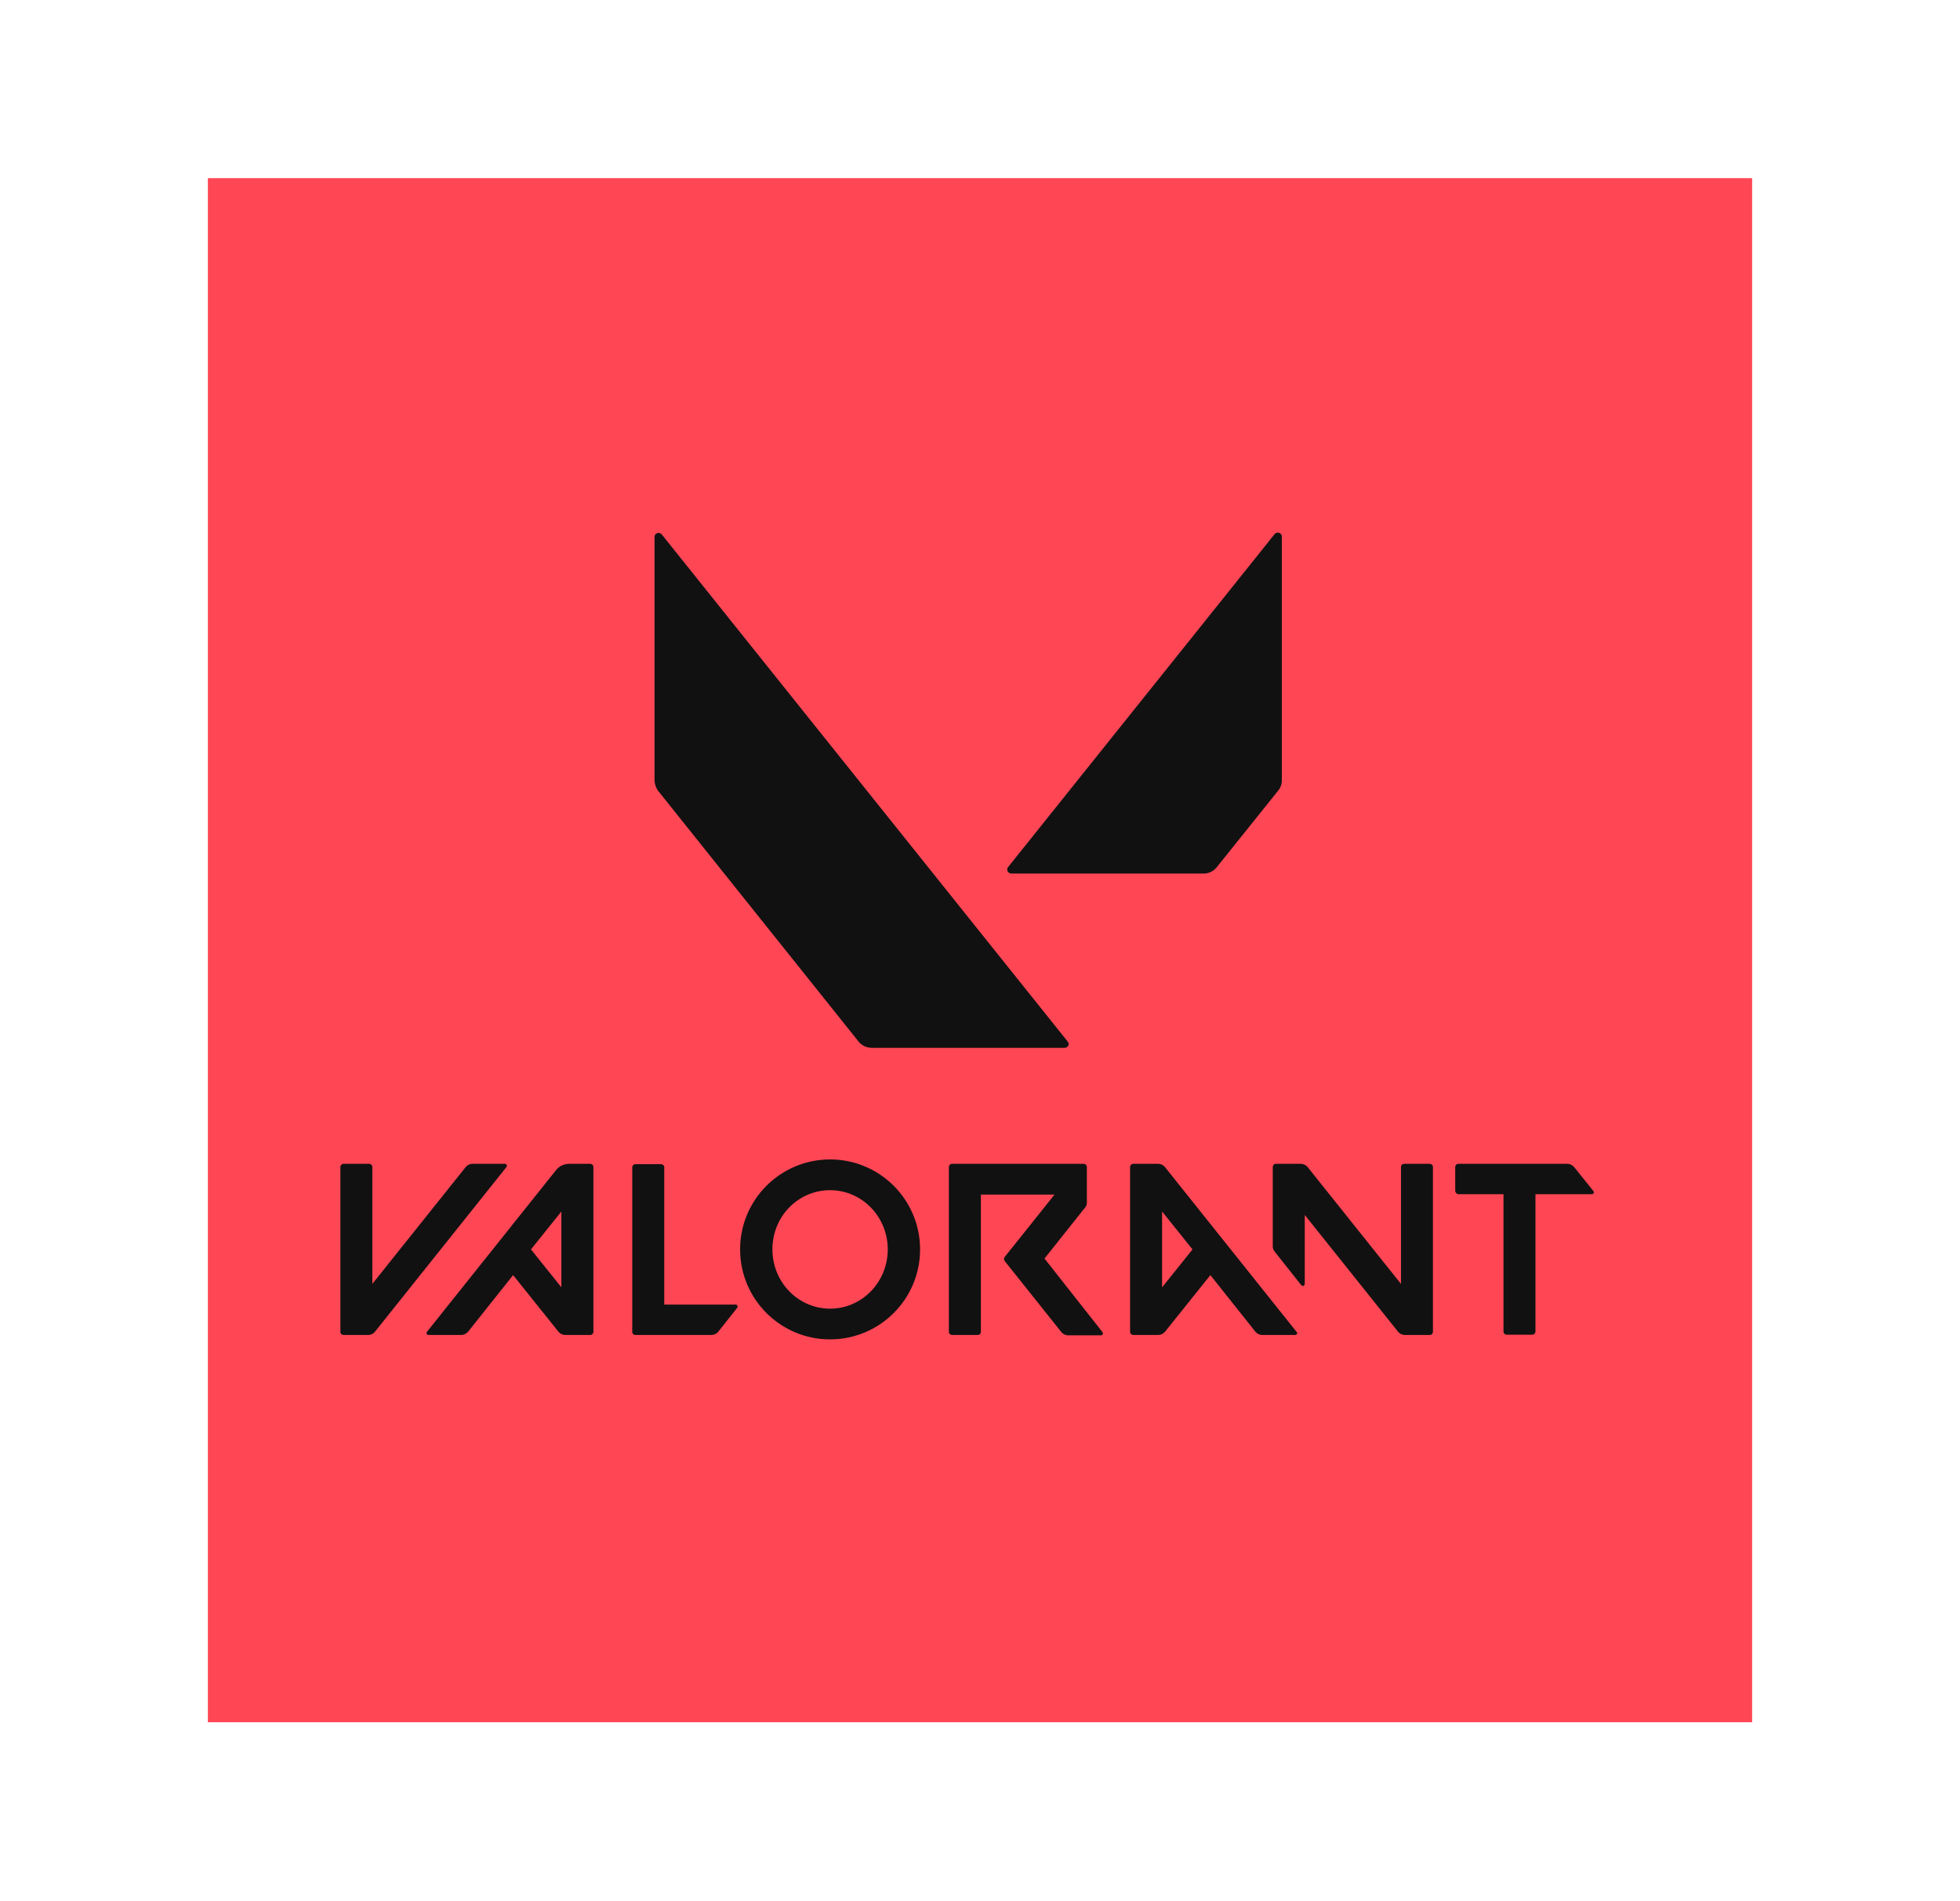
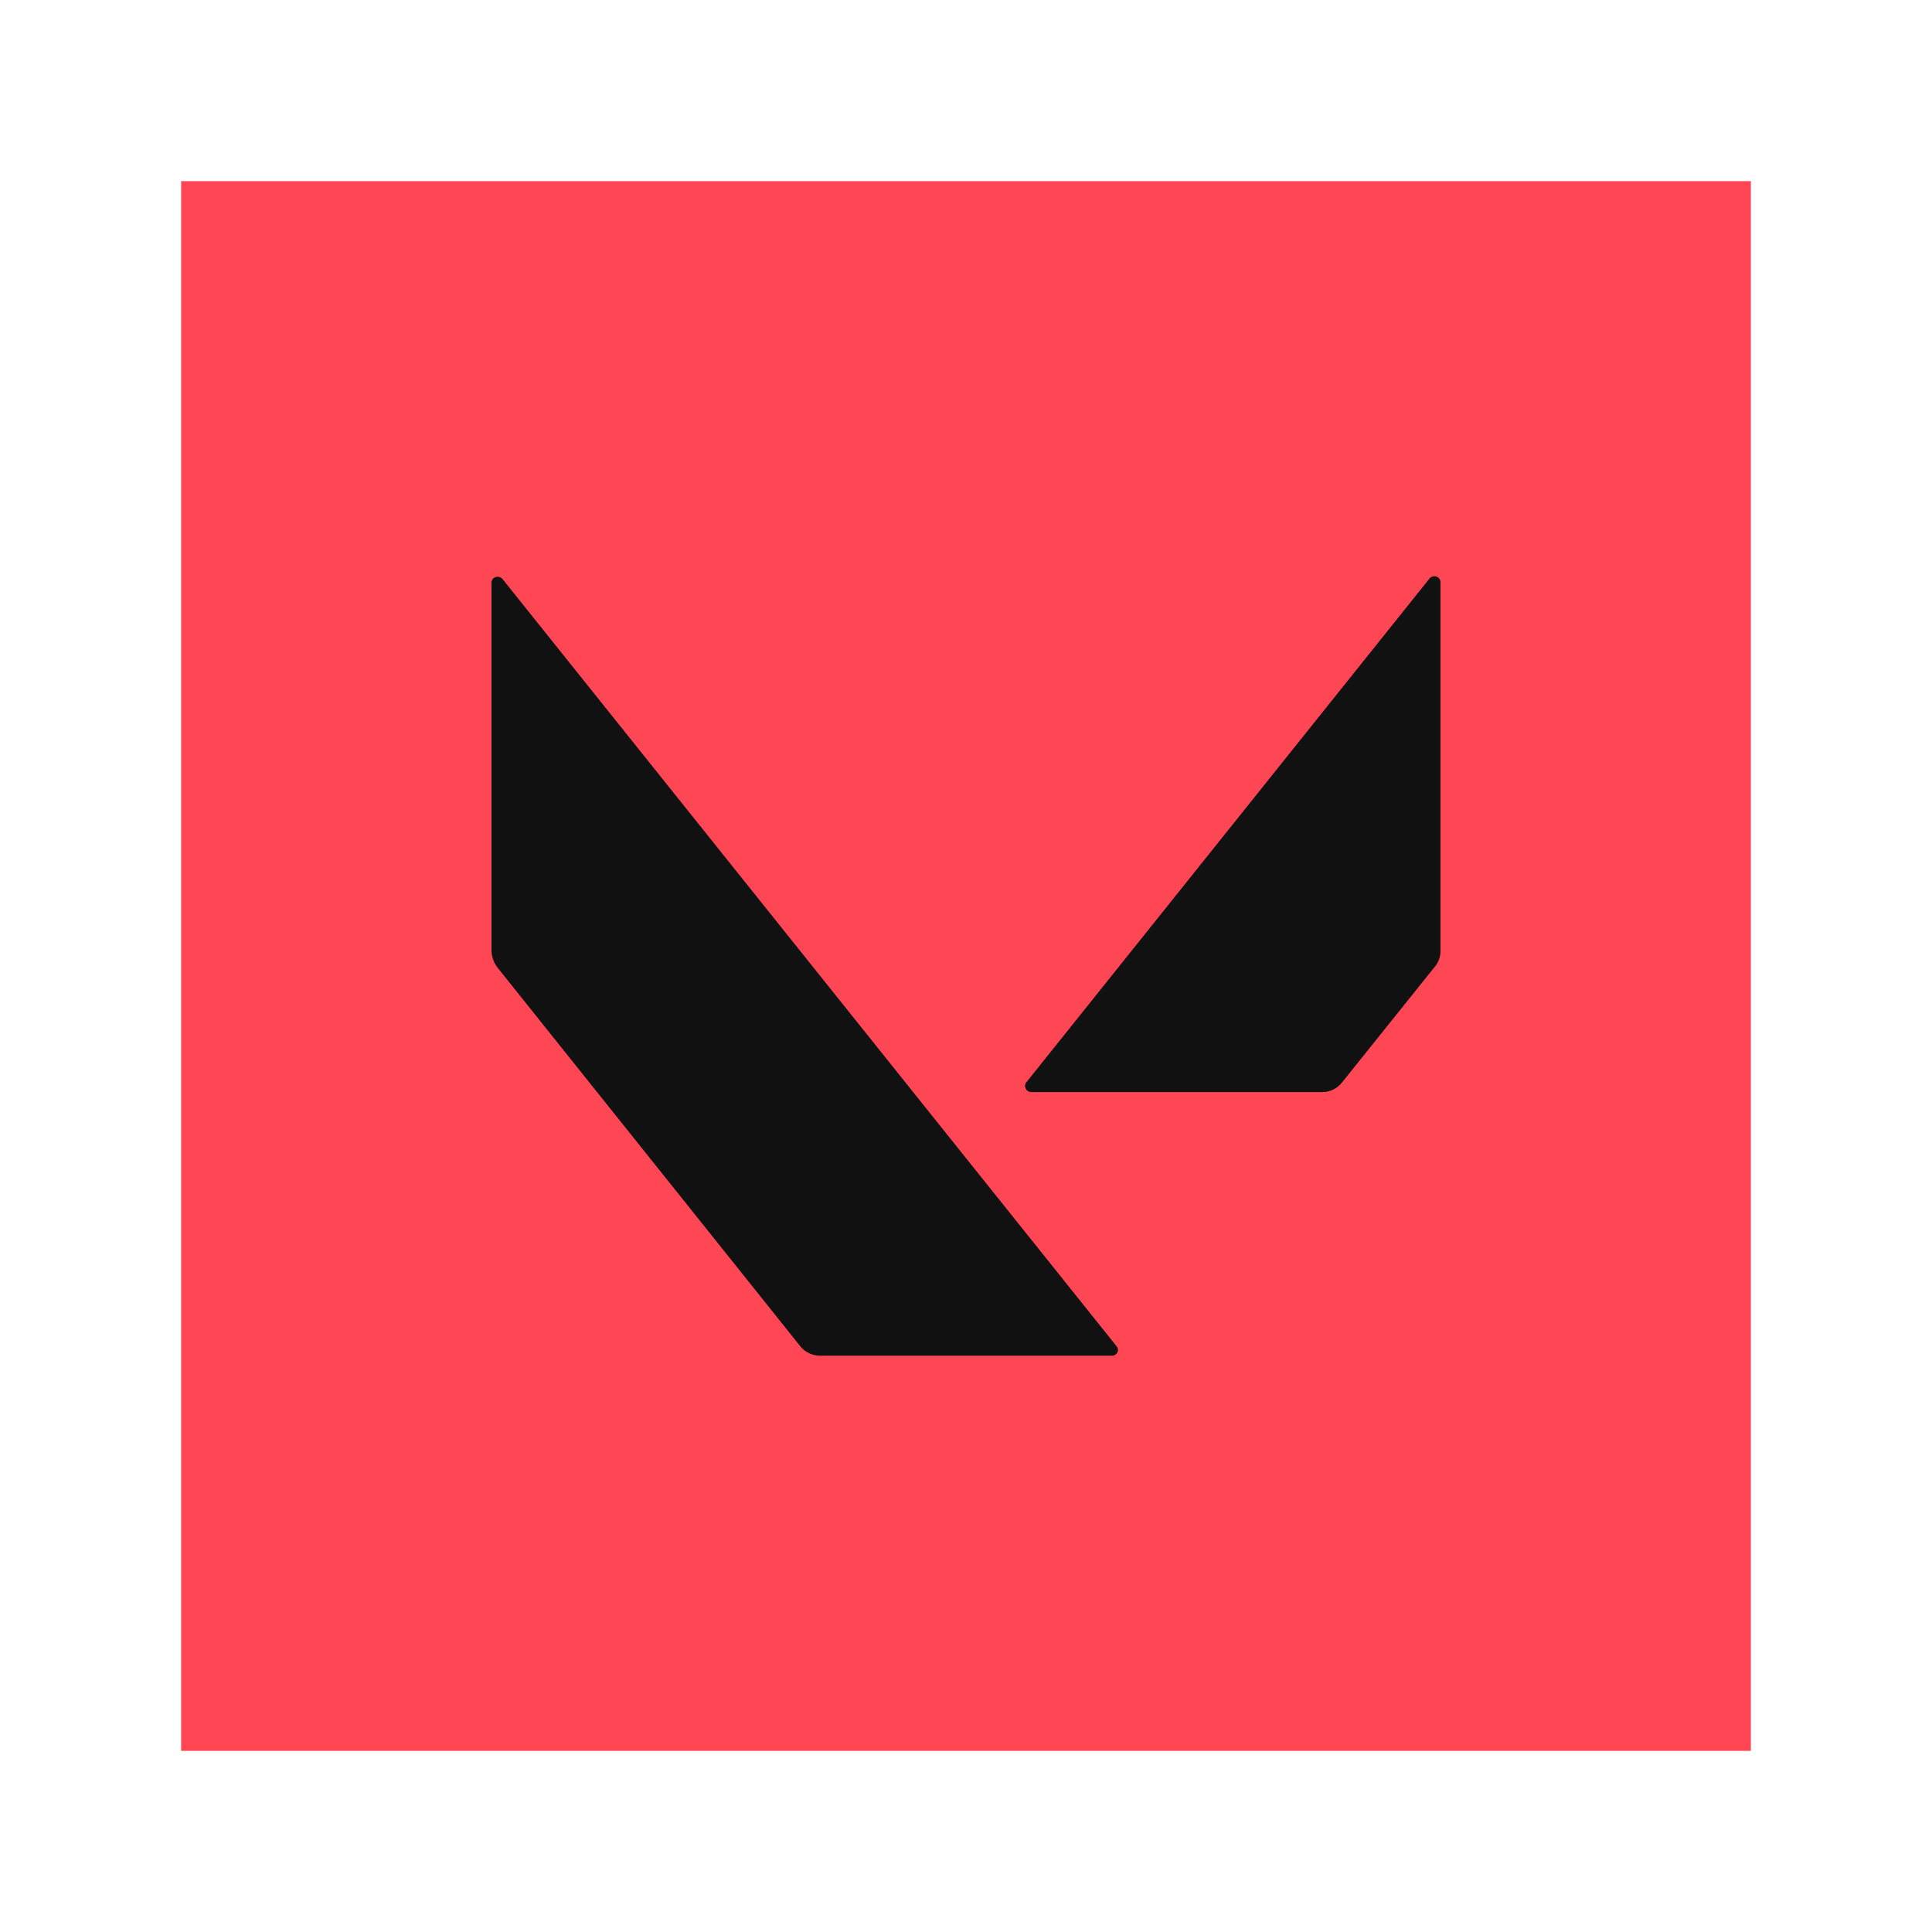
- <svg xmlns="http://www.w3.org/2000/svg" width="33" height="32" viewBox="0 0 33 32" fill="none">
-   <path d="M29.5 3H3.5V29H29.5V3Z" fill="#FF4655" />
-   <path d="M21.582 13.142V9.035C21.582 8.972 21.503 8.945 21.461 8.993L16.974 14.599C16.937 14.641 16.969 14.709 17.027 14.709H20.268C20.358 14.709 20.437 14.667 20.489 14.599L21.514 13.321C21.556 13.274 21.582 13.21 21.582 13.142ZM11.088 13.326L14.456 17.539C14.509 17.607 14.593 17.644 14.683 17.644H17.924C17.982 17.644 18.014 17.581 17.977 17.539L11.141 8.998C11.099 8.951 11.02 8.977 11.02 9.04V13.147C11.025 13.21 11.046 13.274 11.088 13.326Z" fill="#111111" />
-   <path d="M24.559 20.109H25.314V22.421C25.314 22.453 25.34 22.474 25.367 22.474H25.8C25.831 22.474 25.852 22.448 25.852 22.421V20.109H26.803C26.829 20.109 26.845 20.078 26.829 20.057L26.502 19.65C26.475 19.619 26.433 19.597 26.391 19.597H24.554C24.522 19.597 24.501 19.624 24.501 19.65V20.057C24.506 20.083 24.528 20.109 24.559 20.109ZM6.311 22.427L8.528 19.65C8.544 19.629 8.528 19.597 8.502 19.597H7.953C7.911 19.597 7.869 19.619 7.842 19.65L6.269 21.619V19.65C6.269 19.619 6.243 19.597 6.216 19.597H5.784C5.752 19.597 5.731 19.624 5.731 19.65V22.427C5.731 22.458 5.757 22.479 5.784 22.479H6.206C6.243 22.479 6.285 22.458 6.311 22.427ZM7.879 22.427L8.639 21.471L9.405 22.427C9.431 22.458 9.473 22.479 9.515 22.479H9.938C9.969 22.479 9.991 22.453 9.991 22.427V19.65C9.991 19.619 9.964 19.597 9.938 19.597H9.584C9.5 19.597 9.415 19.634 9.362 19.703L7.188 22.427C7.172 22.448 7.188 22.479 7.214 22.479H7.763C7.811 22.479 7.847 22.458 7.879 22.427ZM9.452 20.4V21.677L8.94 21.038L9.452 20.4ZM21.83 22.427L19.613 19.65C19.587 19.619 19.545 19.597 19.502 19.597H19.08C19.049 19.597 19.027 19.624 19.027 19.65V22.427C19.027 22.458 19.054 22.479 19.08 22.479H19.502C19.545 22.479 19.587 22.458 19.613 22.427L20.379 21.471L21.139 22.427C21.165 22.458 21.207 22.479 21.25 22.479H21.804C21.836 22.479 21.851 22.448 21.83 22.427ZM20.078 21.038L19.566 21.677V20.4L20.078 21.038ZM13.976 19.523C13.142 19.523 12.461 20.199 12.461 21.038C12.461 21.872 13.136 22.553 13.976 22.553C14.81 22.553 15.491 21.878 15.491 21.038C15.491 20.199 14.81 19.523 13.976 19.523ZM13.976 22.036C13.437 22.036 13.005 21.587 13.005 21.038C13.005 20.484 13.437 20.041 13.976 20.041C14.514 20.041 14.947 20.489 14.947 21.038C14.947 21.587 14.514 22.036 13.976 22.036ZM23.588 19.65V21.619L22.015 19.65C21.989 19.619 21.946 19.597 21.904 19.597H21.482C21.45 19.597 21.429 19.624 21.429 19.65V20.986C21.429 21.017 21.44 21.049 21.461 21.075L21.909 21.64C21.931 21.666 21.968 21.651 21.968 21.619V20.458L23.541 22.427C23.567 22.458 23.609 22.479 23.651 22.479H24.074C24.105 22.479 24.126 22.453 24.126 22.427V19.65C24.126 19.619 24.1 19.597 24.074 19.597H23.641C23.614 19.597 23.588 19.619 23.588 19.65ZM18.299 20.252V19.65C18.299 19.619 18.273 19.597 18.246 19.597H16.029C15.998 19.597 15.976 19.624 15.976 19.65V22.427C15.976 22.458 16.003 22.479 16.029 22.479H16.462C16.494 22.479 16.515 22.453 16.515 22.427V20.115H17.755L16.916 21.165C16.9 21.186 16.9 21.213 16.916 21.234L17.871 22.432C17.898 22.464 17.94 22.485 17.982 22.485H18.537C18.563 22.485 18.579 22.453 18.563 22.432L17.586 21.192L18.267 20.336C18.288 20.315 18.299 20.284 18.299 20.252ZM10.698 22.479H11.98C12.023 22.479 12.065 22.458 12.091 22.427L12.413 22.02C12.429 21.999 12.413 21.967 12.387 21.967H11.184V19.655C11.184 19.624 11.157 19.603 11.131 19.603H10.698C10.666 19.603 10.645 19.629 10.645 19.655V22.432C10.645 22.453 10.666 22.479 10.698 22.479Z" fill="#111111" />
+ <svg xmlns="http://www.w3.org/2000/svg" width="32" height="32" viewBox="0 0 32 32" fill="none">
+   <path d="M29 3H3V29H29V3Z" fill="#FF4655" />
+   <path d="M23.859 15.755V9.644C23.859 9.549 23.741 9.51 23.678 9.581L17.002 17.923C16.947 17.986 16.994 18.088 17.08 18.088H21.903C22.037 18.088 22.154 18.025 22.233 17.923L23.757 16.022C23.82 15.951 23.859 15.857 23.859 15.755ZM8.243 16.03L13.255 22.298C13.333 22.4 13.459 22.455 13.592 22.455H18.416C18.502 22.455 18.549 22.361 18.494 22.298L8.322 9.589C8.259 9.518 8.141 9.557 8.141 9.652V15.763C8.149 15.857 8.18 15.951 8.243 16.03Z" fill="#111111" />
</svg>
